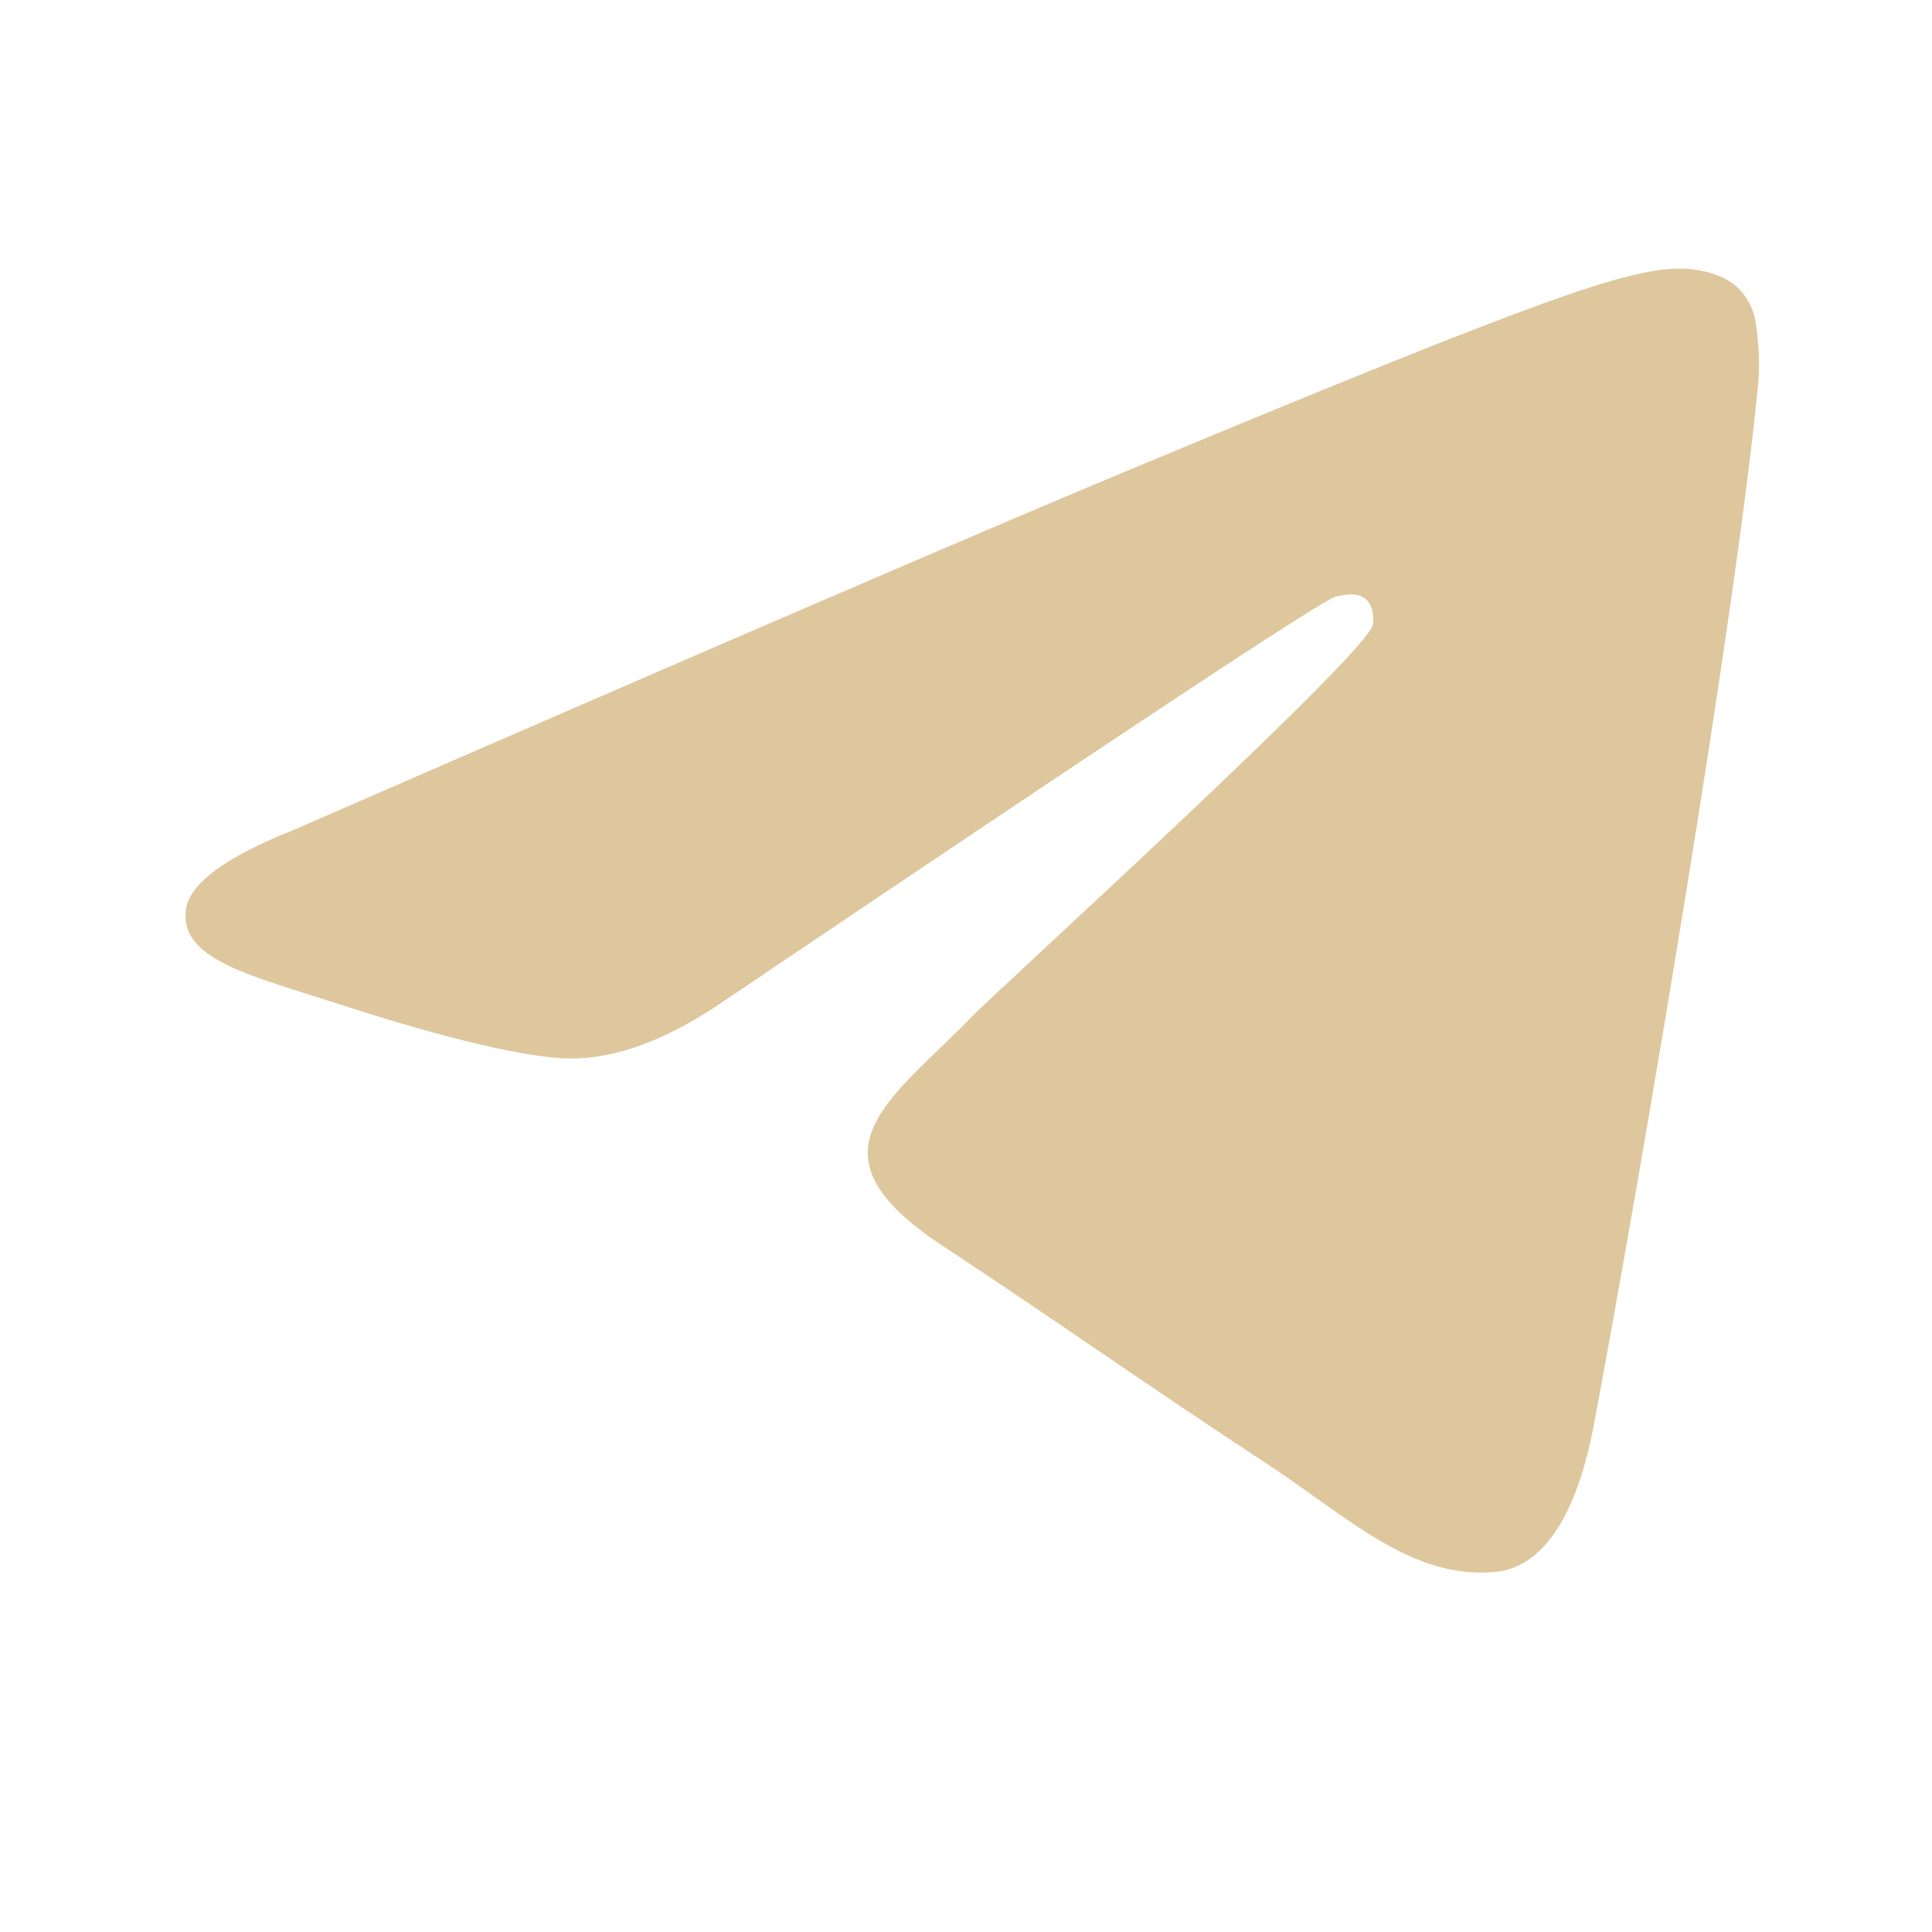
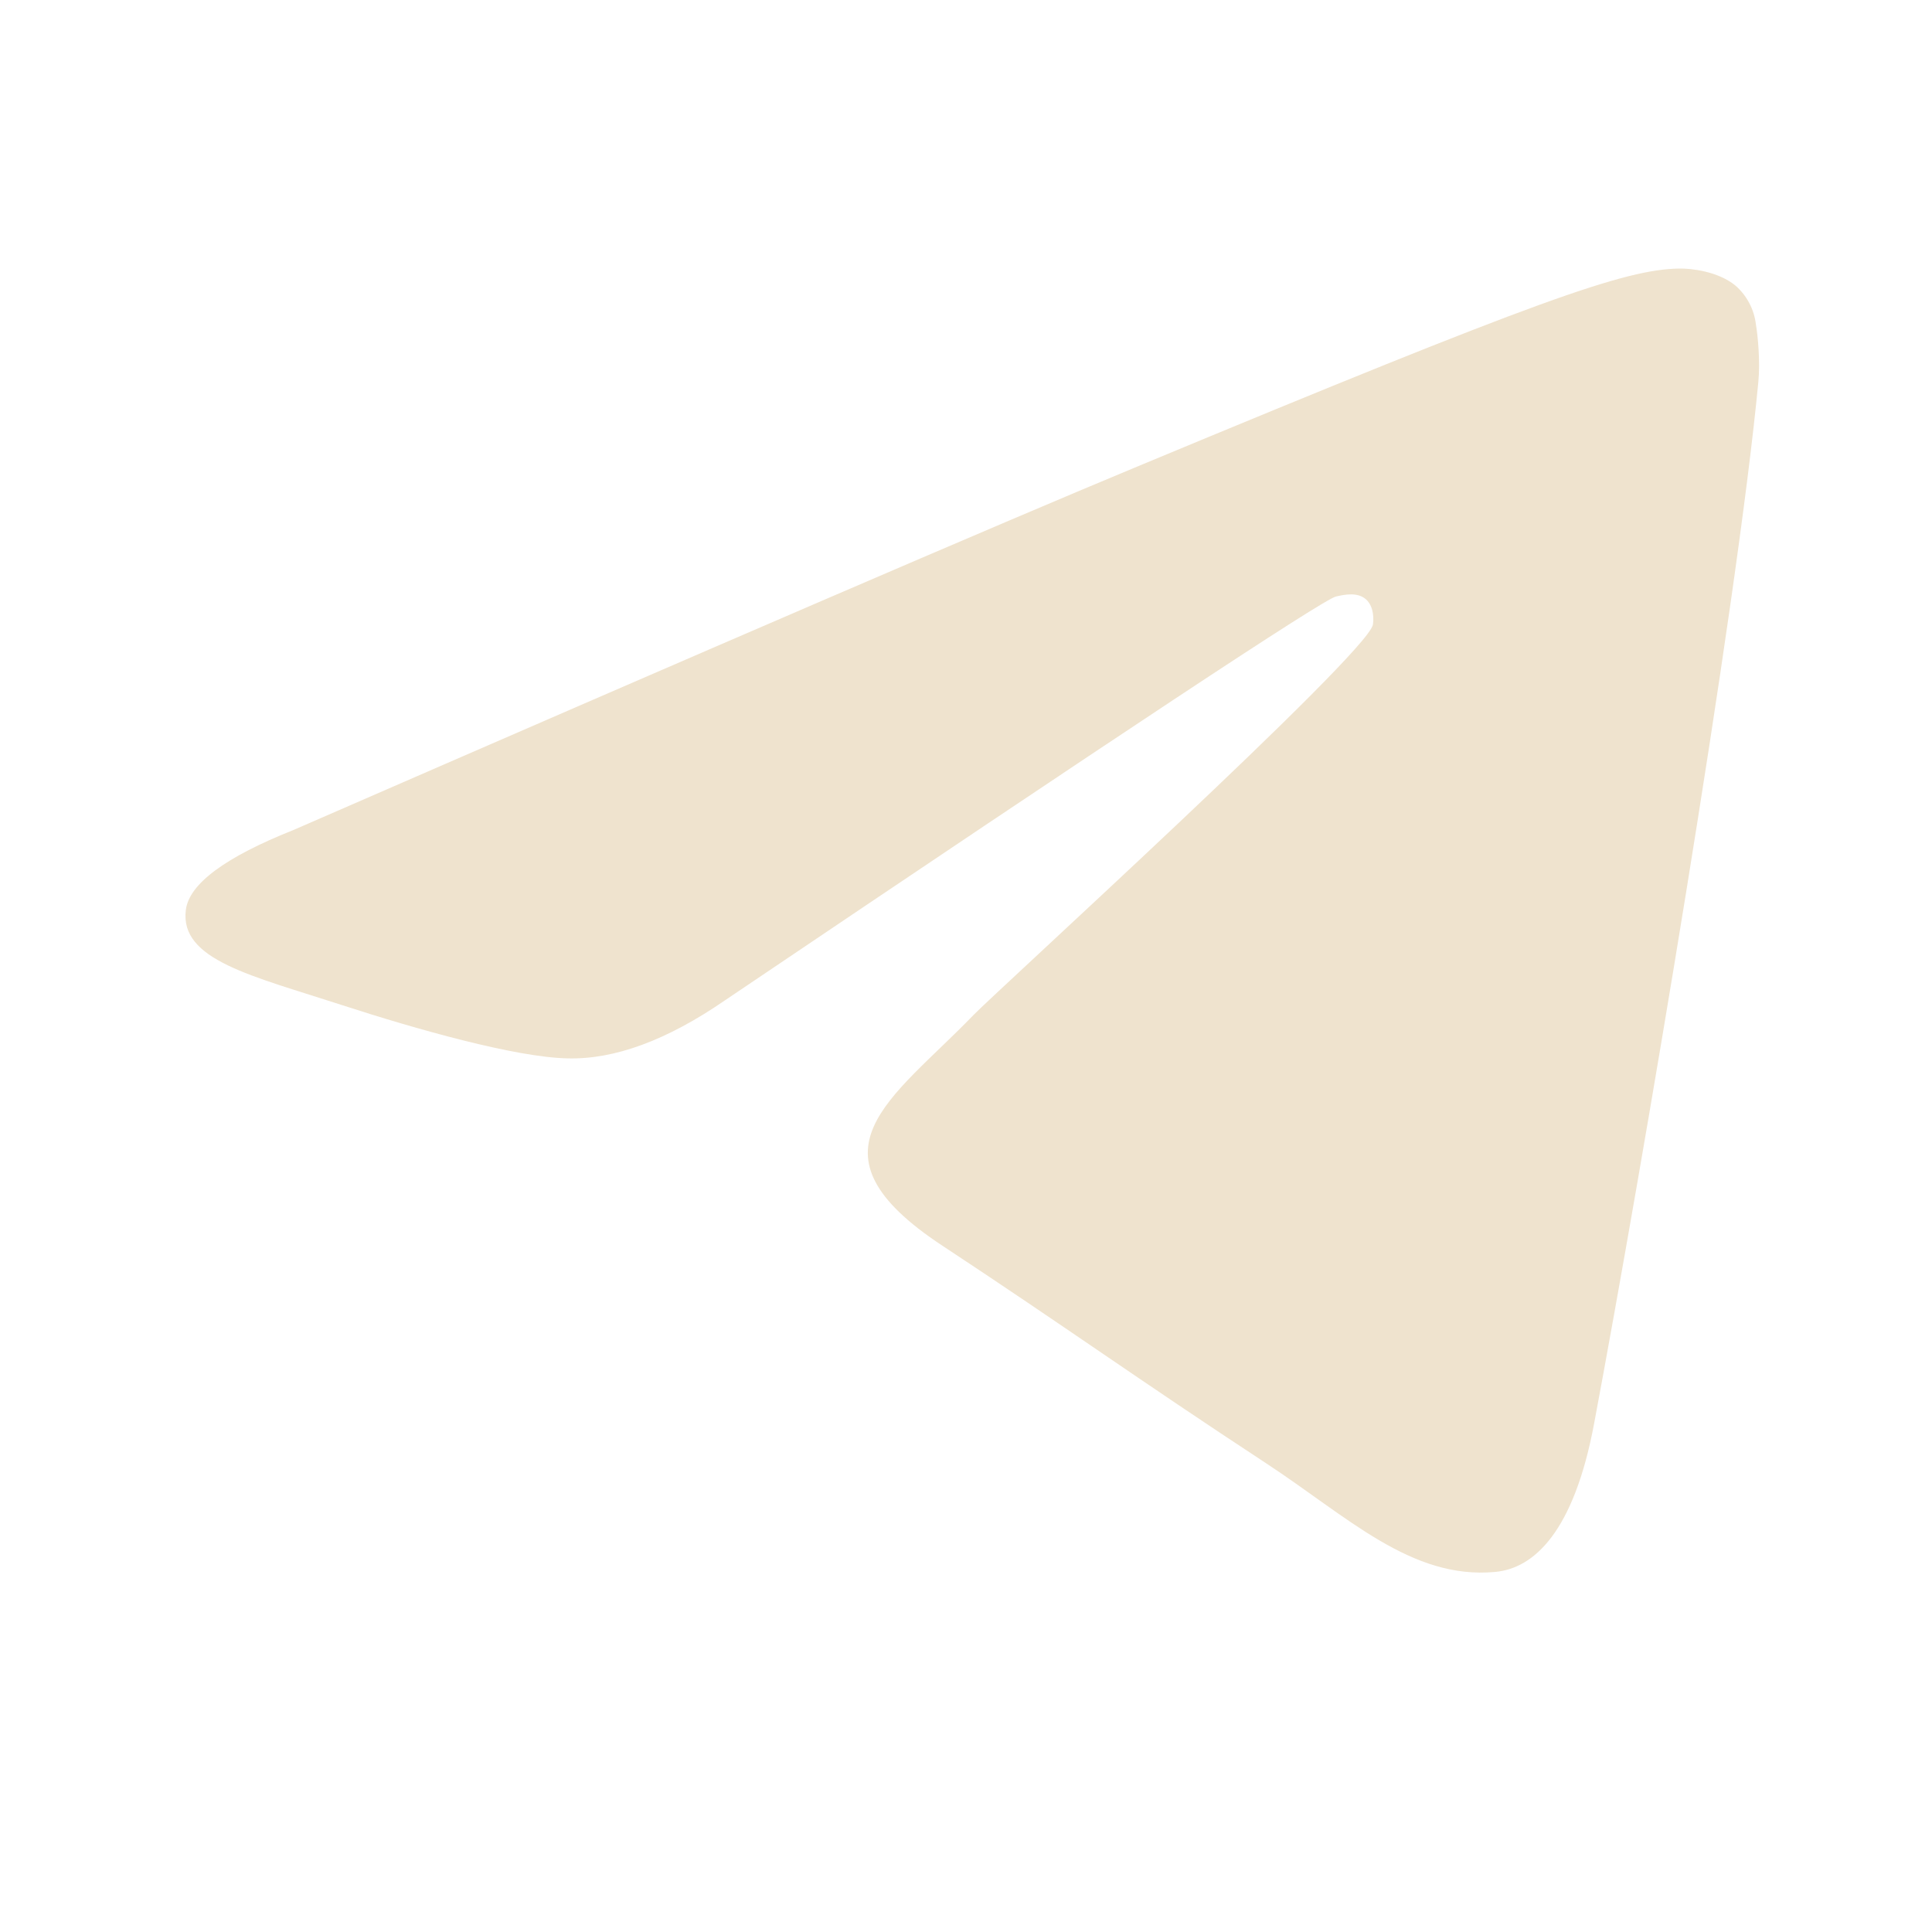
- <svg xmlns="http://www.w3.org/2000/svg" role="img" viewBox="3 5 16 16" fill="#dec79d">
+ <svg xmlns="http://www.w3.org/2000/svg" role="img" viewBox="3 5 16 16" fill="#efe3ce">
  <path d="M16.906 7.224c.1-.002.321.023.465.14a.506.506 0 0 1 .171.325c.016.093.036.306.02.472-.18 1.898-.962 6.502-1.36 8.627-.168.9-.499 1.201-.82 1.23-.696.065-1.225-.46-1.9-.902-1.056-.693-1.653-1.124-2.678-1.8-1.185-.78-.417-1.21.258-1.91.177-.184 3.247-2.977 3.307-3.23.007-.032.014-.15-.056-.212s-.174-.041-.249-.024c-.106.024-1.793 1.14-5.061 3.345-.48.33-.913.49-1.302.48-.428-.008-1.252-.241-1.865-.44-.752-.245-1.349-.374-1.297-.789.027-.216.325-.437.893-.663 3.498-1.524 5.83-2.529 6.998-3.014 3.332-1.386 4.025-1.627 4.476-1.635z" />
</svg>
